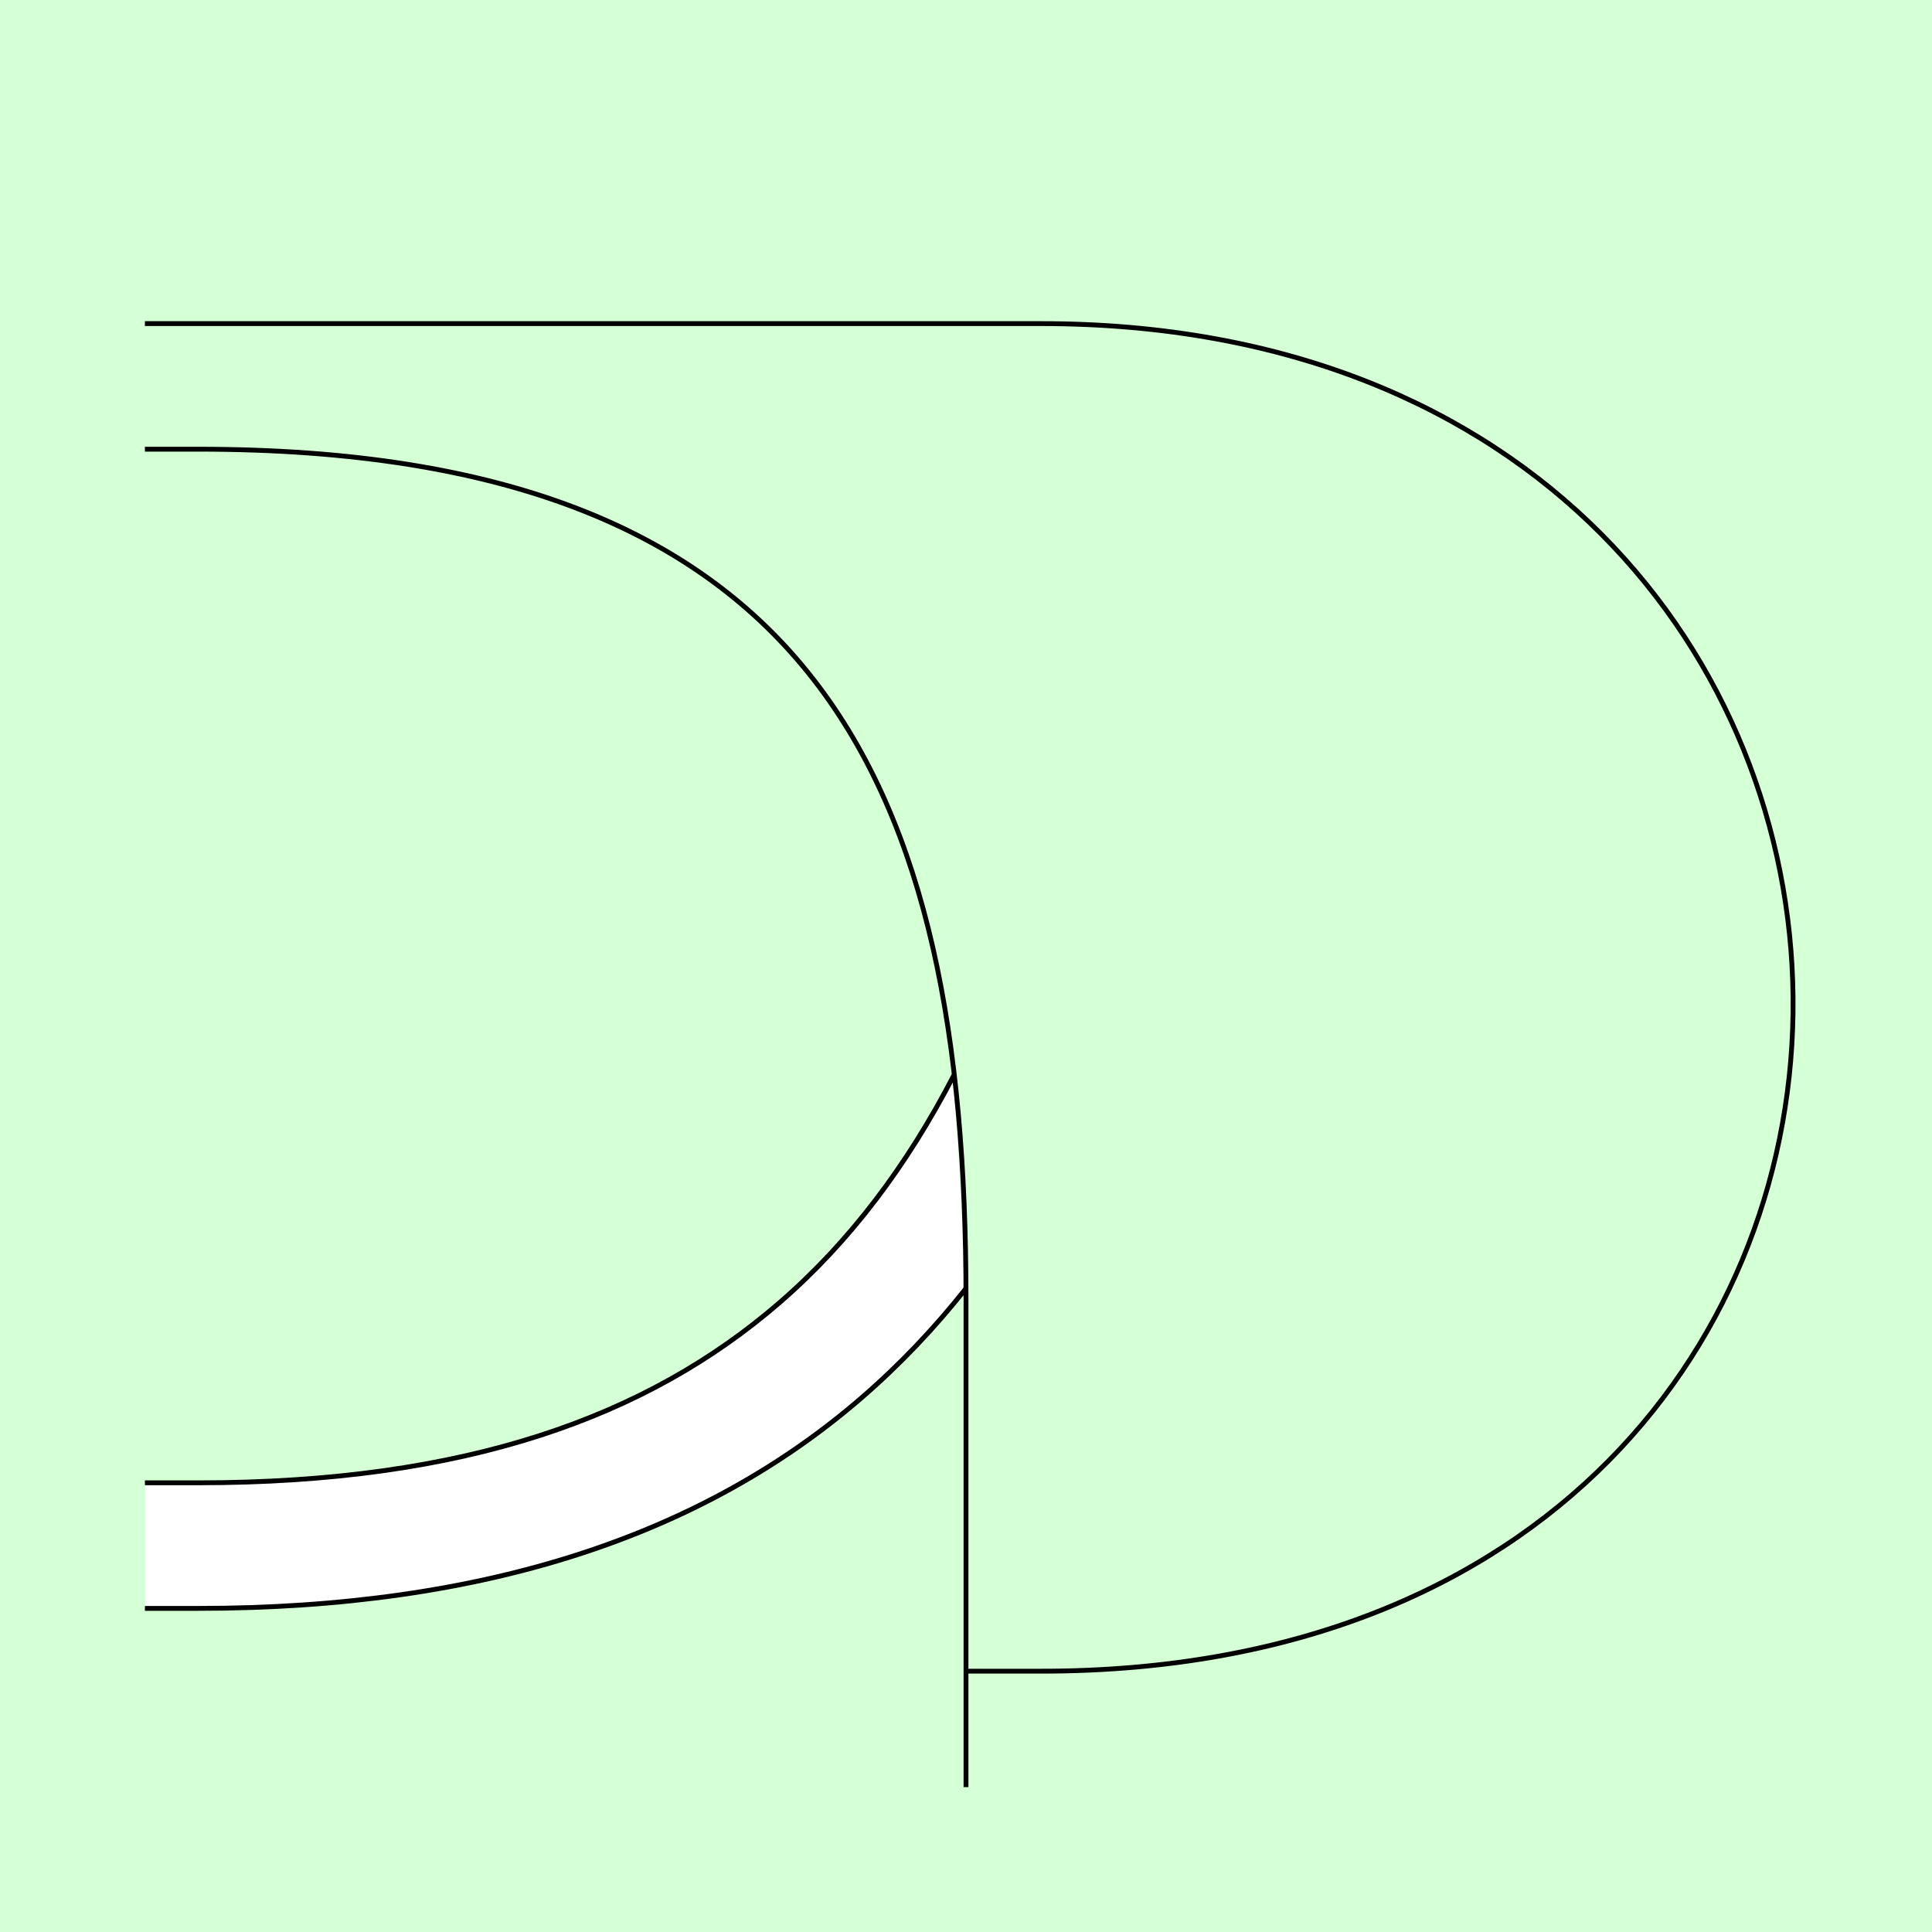
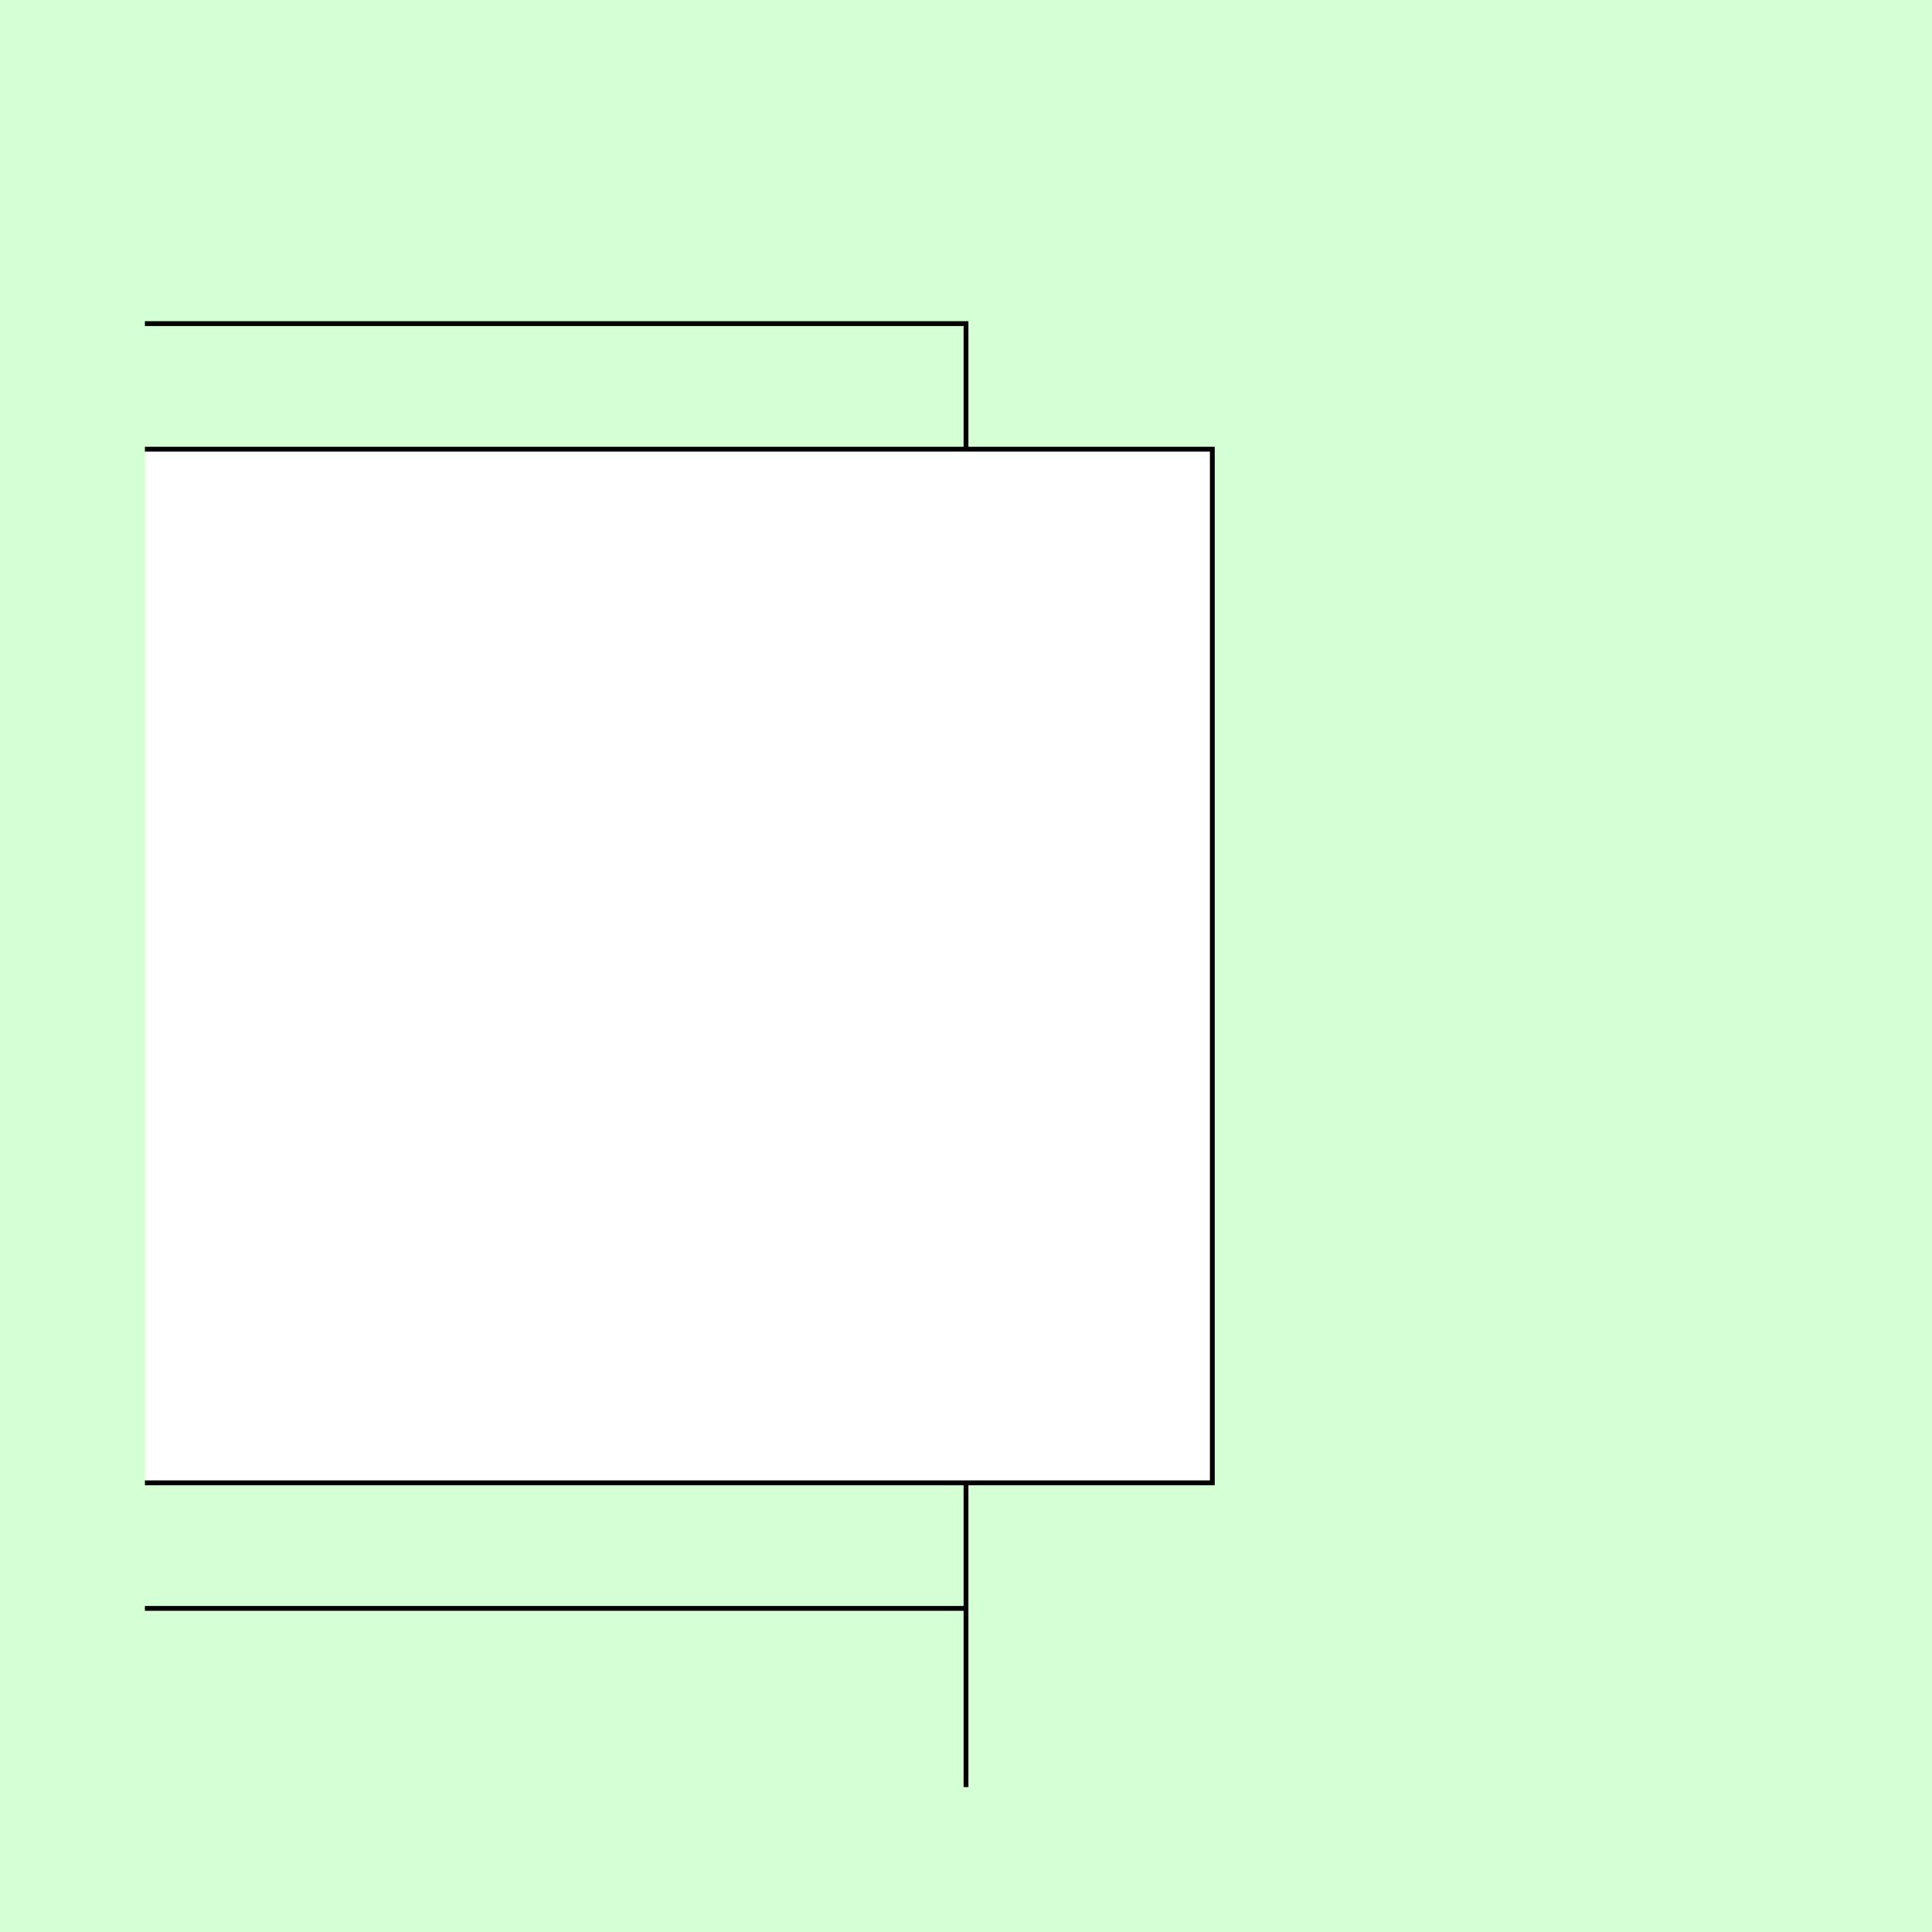
<svg xmlns="http://www.w3.org/2000/svg" style="display:inline" version="1.1" id="svg2902" height="400" width="400">
  <defs id="defs2904">
    <clipPath clipPathUnits="userSpaceOnUse" id="clipPath5174">
      <path id="path5176" style="opacity:0.5;fill:#00ff00;stroke:#00ff00;stroke-width:1px;stroke-linecap:square;display:inline" d="m 436.27,600.114 -232.095,134 -169.5,-293.583 232.095,-134 z" />
    </clipPath>
    <clipPath clipPathUnits="userSpaceOnUse" id="clipPath5174-5">
      <path id="path5176-9" style="opacity:0.5;fill:#00ff00;stroke:#00ff00;stroke-width:1px;stroke-linecap:square;display:inline" d="m 436.27,600.114 -232.095,134 -169.5,-293.583 232.095,-134 z" />
    </clipPath>
    <clipPath clipPathUnits="userSpaceOnUse" id="clipPath3238">
      <path d="m 461.27,643.416 -232.095,134 -169.5,-293.583 232.095,-134 z" style="opacity:0.5;fill:#00ff00;stroke:#00ff00;stroke-width:1px;stroke-linecap:square;display:inline" id="path3240" />
    </clipPath>
  </defs>
  <g id="bg">
    <path style="fill:#d5ffd5" d="M 400,0 400,400 0,400 0,0 z" id="bgrect" />
  </g>
  <g id="XX_referenz" style="display:none">
    <path id="innerframe" style="fill:none;stroke:#ff0000;stroke-width:1" d="m 40.5,40.5 319,0 0,319 -319,0 0,-319 z" />
    <path id="outerframe" style="fill:none;stroke:#ff0000;stroke-width:1" d="m 30.5,30.5 339,0 0,339 -339,0 0,-339 z" />
    <path style="opacity:0.5;fill:none;stroke:#ffc200;stroke-width:1px;stroke-linecap:square" d="m 189,30.5 0,10" id="ref-S-top-1" />
    <path style="opacity:0.5;fill:none;stroke:#ffc200;stroke-width:1px;stroke-linecap:square" d="m 191,30.5 0,10" id="ref-S-top-2" />
    <path style="opacity:0.5;fill:none;stroke:#ffc200;stroke-width:1px;stroke-linecap:square" d="m 209,30.5 0,10" id="ref-S-top-3" />
    <path style="opacity:0.5;fill:none;stroke:#ffc200;stroke-width:1px;stroke-linecap:square" d="m 211,30.5 0,10" id="ref-S-top-4" />
    <path style="opacity:0.5;fill:none;stroke:#00ff00;stroke-width:1px;stroke-linecap:square" d="m 199,30.5 0,10" id="ref-I-top-1" />
    <path style="opacity:0.5;fill:none;stroke:#00ff00;stroke-width:1px;stroke-linecap:square" d="m 201,30.5 0,10" id="ref-I-top-2" />
    <path style="opacity:0.5;fill:none;stroke:#00ffcc;stroke-width:1px;stroke-linecap:square" d="m 66,30.5 0,10" id="ref-C-top-1" />
    <path style="opacity:0.5;fill:none;stroke:#00ffcc;stroke-width:1px;stroke-linecap:square" d="m 68,30.5 0,10" id="ref-C-top-2" />
    <path style="opacity:0.5;fill:none;stroke:#00ffcc;stroke-width:1px;stroke-linecap:square" d="m 92,30.5 0,10" id="ref-C-top-3" />
    <path style="opacity:0.5;fill:none;stroke:#00ffcc;stroke-width:1px;stroke-linecap:square" d="m 94,30.5 0,10" id="ref-C-top-4" />
    <path style="opacity:0.5;fill:none;stroke:#00ffcc;stroke-width:1px;stroke-linecap:square" d="m 306,30.5 0,10" id="ref-C-top-5" />
    <path style="opacity:0.5;fill:none;stroke:#00ffcc;stroke-width:1px;stroke-linecap:square" d="m 308,30.5 0,10" id="ref-C-top-6" />
    <path style="opacity:0.5;fill:none;stroke:#00ffcc;stroke-width:1px;stroke-linecap:square" d="m 332,30.5 0,10" id="ref-C-top-7" />
    <path style="opacity:0.5;fill:none;stroke:#00ffcc;stroke-width:1px;stroke-linecap:square" d="m 334,30.5 0,10" id="ref-C-top-8" />
    <path style="opacity:0.5;fill:none;stroke:#ffc200;stroke-width:1px;stroke-linecap:square" d="m 369.5,189 -10,0" id="ref-S-right-1" />
    <path style="opacity:0.5;fill:none;stroke:#ffc200;stroke-width:1px;stroke-linecap:square" d="m 369.5,191 -10,0" id="ref-S-right-2" />
    <path style="opacity:0.5;fill:none;stroke:#ffc200;stroke-width:1px;stroke-linecap:square" d="m 369.5,209 -10,0" id="ref-S-right-3" />
    <path style="opacity:0.5;fill:none;stroke:#ffc200;stroke-width:1px;stroke-linecap:square" d="m 369.5,211 -10,0" id="ref-S-right-4" />
    <path style="opacity:0.5;fill:none;stroke:#00ff00;stroke-width:1px;stroke-linecap:square" d="m 369.5,199 -10,0" id="ref-I-right-1" />
    <path style="opacity:0.5;fill:none;stroke:#00ff00;stroke-width:1px;stroke-linecap:square" d="m 369.5,201 -10,0" id="ref-I-right-2" />
    <path style="opacity:0.5;fill:none;stroke:#00ffcc;stroke-width:1px;stroke-linecap:square" d="m 369.5,66 -10,0" id="ref-C-right-1" />
    <path style="opacity:0.5;fill:none;stroke:#00ffcc;stroke-width:1px;stroke-linecap:square" d="m 369.5,68 -10,0" id="ref-C-right-2" />
    <path style="opacity:0.5;fill:none;stroke:#00ffcc;stroke-width:1px;stroke-linecap:square" d="m 369.5,92 -10,0" id="ref-C-right-3" />
    <path style="opacity:0.5;fill:none;stroke:#00ffcc;stroke-width:1px;stroke-linecap:square" d="m 369.5,94 -10,0" id="ref-C-right-4" />
    <path style="opacity:0.5;fill:none;stroke:#00ffcc;stroke-width:1px;stroke-linecap:square" d="m 369.5,306 -10,0" id="ref-C-right-5" />
    <path style="opacity:0.5;fill:none;stroke:#00ffcc;stroke-width:1px;stroke-linecap:square" d="m 369.5,308 -10,0" id="ref-C-right-6" />
    <path style="opacity:0.5;fill:none;stroke:#00ffcc;stroke-width:1px;stroke-linecap:square" d="m 369.5,332 -10,0" id="ref-C-right-7" />
    <path style="opacity:0.5;fill:none;stroke:#00ffcc;stroke-width:1px;stroke-linecap:square" d="m 369.5,334 -10,0" id="ref-C-right-8" />
    <path style="opacity:0.5;fill:none;stroke:#ffc200;stroke-width:1px;stroke-linecap:square" d="m 189,369.5 0,-10" id="ref-S-bottom-1" />
    <path style="opacity:0.5;fill:none;stroke:#ffc200;stroke-width:1px;stroke-linecap:square" d="m 191,369.5 0,-10" id="ref-S-bottom-2" />
    <path style="opacity:0.5;fill:none;stroke:#ffc200;stroke-width:1px;stroke-linecap:square" d="m 209,369.5 0,-10" id="ref-S-bottom-3" />
    <path style="opacity:0.5;fill:none;stroke:#ffc200;stroke-width:1px;stroke-linecap:square" d="m 211,369.5 0,-10" id="ref-S-bottom-4" />
    <path style="opacity:0.5;fill:none;stroke:#00ff00;stroke-width:1px;stroke-linecap:square" d="m 199,369.5 0,-10" id="ref-I-bottom-1" />
    <path style="opacity:0.5;fill:none;stroke:#00ff00;stroke-width:1px;stroke-linecap:square" d="m 201,369.5 0,-10" id="ref-I-bottom-2" />
    <path style="opacity:0.5;fill:none;stroke:#00ffcc;stroke-width:1px;stroke-linecap:square" d="m 66,369.5 0,-10" id="ref-C-bottom-1" />
    <path style="opacity:0.5;fill:none;stroke:#00ffcc;stroke-width:1px;stroke-linecap:square" d="m 68,369.5 0,-10" id="ref-C-bottom-2" />
    <path style="opacity:0.5;fill:none;stroke:#00ffcc;stroke-width:1px;stroke-linecap:square" d="m 92,369.5 0,-10" id="ref-C-bottom-3" />
    <path style="opacity:0.5;fill:none;stroke:#00ffcc;stroke-width:1px;stroke-linecap:square" d="m 94,369.5 0,-10" id="ref-C-bottom-4" />
    <path style="opacity:0.5;fill:none;stroke:#00ffcc;stroke-width:1px;stroke-linecap:square" d="m 306,369.5 0,-10" id="ref-C-bottom-5" />
    <path style="opacity:0.5;fill:none;stroke:#00ffcc;stroke-width:1px;stroke-linecap:square" d="m 308,369.5 0,-10" id="ref-C-bottom-6" />
    <path style="opacity:0.5;fill:none;stroke:#00ffcc;stroke-width:1px;stroke-linecap:square" d="m 332,369.5 0,-10" id="ref-C-bottom-7" />
    <path style="opacity:0.5;fill:none;stroke:#00ffcc;stroke-width:1px;stroke-linecap:square" d="m 334,369.5 0,-10" id="ref-C-bottom-8" />
    <path style="opacity:0.5;fill:none;stroke:#ffc200;stroke-width:1px;stroke-linecap:square" d="m 30.5,189 10,0" id="ref-S-left-1" />
    <path style="opacity:0.5;fill:none;stroke:#ffc200;stroke-width:1px;stroke-linecap:square" d="m 30.5,191 10,0" id="ref-S-left-2" />
    <path style="opacity:0.5;fill:none;stroke:#ffc200;stroke-width:1px;stroke-linecap:square" d="m 30.5,209 10,0" id="ref-S-left-3" />
    <path style="opacity:0.5;fill:none;stroke:#ffc200;stroke-width:1px;stroke-linecap:square" d="m 30.5,211 10,0" id="ref-S-left-4" />
    <path style="opacity:0.5;fill:none;stroke:#00ff00;stroke-width:1px;stroke-linecap:square" d="m 40.5,199 -10,0" id="ref-I-left-1" />
    <path style="opacity:0.5;fill:none;stroke:#00ff00;stroke-width:1px;stroke-linecap:square" d="m 40.5,201 -10,0" id="ref-I-left-2" />
    <path style="opacity:0.5;fill:none;stroke:#00ffcc;stroke-width:1px;stroke-linecap:square" d="m 30.5,66 10,0" id="ref-C-left-1" />
    <path style="opacity:0.5;fill:none;stroke:#00ffcc;stroke-width:1px;stroke-linecap:square" d="m 30.5,68 10,0" id="ref-C-left-2" />
    <path style="opacity:0.5;fill:none;stroke:#00ffcc;stroke-width:1px;stroke-linecap:square" d="m 30.5,92 10,0" id="ref-C-left-3" />
    <path style="opacity:0.5;fill:none;stroke:#00ffcc;stroke-width:1px;stroke-linecap:square" d="m 30.5,94 10,0" id="ref-C-left-4" />
    <path style="opacity:0.5;fill:none;stroke:#00ffcc;stroke-width:1px;stroke-linecap:square" d="m 30.5,306 10,0" id="ref-C-left-5" />
    <path style="opacity:0.5;fill:none;stroke:#00ffcc;stroke-width:1px;stroke-linecap:square" d="m 30.5,308 10,0" id="ref-C-left-6" />
    <path style="opacity:0.5;fill:none;stroke:#00ffcc;stroke-width:1px;stroke-linecap:square" d="m 30.5,332 10,0" id="ref-C-left-7" />
    <path style="opacity:0.5;fill:none;stroke:#00ffcc;stroke-width:1px;stroke-linecap:square" d="m 30.5,334 10,0" id="ref-C-left-8" />
    <path style="fill:none;stroke:#000000;stroke-width:1px;stroke-linecap:butt" d="m 190,30 0,11" id="S-top-1" />
    <path style="fill:none;stroke:#000000;stroke-width:1px;stroke-linecap:butt" d="m 210,30 0,11" id="S-top-2" />
    <path style="fill:none;stroke:#000000;stroke-width:1px;stroke-linecap:butt" d="m 370,190 -11,0" id="S-right-1" />
    <path style="fill:none;stroke:#000000;stroke-width:1px;stroke-linecap:butt" d="m 370,210 -11,0" id="S-right-2" />
    <path style="fill:none;stroke:#000000;stroke-width:1px;stroke-linecap:butt" d="m 190,370 0,-11" id="S-bottom-1" />
    <path style="fill:none;stroke:#000000;stroke-width:1px;stroke-linecap:butt" d="m 210,370 0,-11" id="S-bottom-2" />
    <path style="fill:none;stroke:#000000;stroke-width:1px;stroke-linecap:butt" d="m 30,190 11,0" id="S-left-1" />
    <path style="fill:none;stroke:#000000;stroke-width:1px;stroke-linecap:butt" d="m 30,210 11,0" id="S-left-2" />
    <path style="fill:none;stroke:#000000;stroke-width:1px;stroke-linecap:butt" d="m 200,30 0,11" id="I-top-1" />
    <path style="fill:none;stroke:#000000;stroke-width:1px;stroke-linecap:butt" d="m 370,200 -11,0" id="I-right-1" />
    <path style="fill:none;stroke:#000000;stroke-width:1px;stroke-linecap:butt" d="m 200,370 0,-11" id="I-bottom-1" />
    <path style="fill:none;stroke:#000000;stroke-width:1px;stroke-linecap:butt" d="m 41,200 -11,0" id="I-left-1" />
    <path style="fill:none;stroke:#000000;stroke-width:1px;stroke-linecap:butt" d="m 67,30 0,11" id="C-top-1" />
    <path style="fill:none;stroke:#000000;stroke-width:1px;stroke-linecap:butt" d="m 93,30 0,11" id="C-top-2" />
    <path style="fill:none;stroke:#000000;stroke-width:1px;stroke-linecap:butt" d="m 307,30 0,11" id="C-top-3" />
    <path style="fill:none;stroke:#000000;stroke-width:1px;stroke-linecap:butt" d="m 333,30 0,11" id="C-top-4" />
    <path style="fill:none;stroke:#000000;stroke-width:1px;stroke-linecap:butt" d="m 370,67 -11,0" id="C-right-1" />
    <path style="fill:none;stroke:#000000;stroke-width:1px;stroke-linecap:butt" d="m 370,93 -11,0" id="C-right-2" />
    <path style="fill:none;stroke:#000000;stroke-width:1px;stroke-linecap:butt" d="m 370,307 -11,0" id="C-right-3" />
    <path style="fill:none;stroke:#000000;stroke-width:1px;stroke-linecap:butt" d="m 370,333 -11,0" id="C-right-4" />
    <path style="fill:none;stroke:#000000;stroke-width:1px;stroke-linecap:butt" d="m 67,370 0,-11" id="C-bottom-1" />
    <path style="fill:none;stroke:#000000;stroke-width:1px;stroke-linecap:butt" d="m 93,370 0,-11" id="C-bottom-2" />
    <path style="fill:none;stroke:#000000;stroke-width:1px;stroke-linecap:butt" d="m 307,370 0,-11" id="C-bottom-3" />
    <path style="fill:none;stroke:#000000;stroke-width:1px;stroke-linecap:butt" d="m 333,370 0,-11" id="C-bottom-4" />
    <path style="fill:none;stroke:#000000;stroke-width:1px;stroke-linecap:butt" d="m 30,67 11,0" id="C-left-1" />
    <path style="fill:none;stroke:#000000;stroke-width:1px;stroke-linecap:butt" d="m 30,93 11,0" id="C-left-2" />
    <path style="fill:none;stroke:#000000;stroke-width:1px;stroke-linecap:butt" d="m 30,307 11,0" id="C-left-3" />
    <path style="fill:none;stroke:#000000;stroke-width:1px;stroke-linecap:butt" d="m 30,333 11,0" id="C-left-4" />
  </g>
  <g id="layer1" style="display:none">
    <path style="fill:none;stroke:#000000;stroke-width:1px;stroke-linecap:butt;display:inline" d="m 30,93 170,0" id="C-left-2-7" />
    <path style="fill:none;stroke:#000000;stroke-width:1px;stroke-linecap:butt;display:inline" d="m 30,307 170,0" id="C-left-3-5" />
    <path style="fill:none;stroke:#000000;stroke-width:1px;stroke-linecap:butt;display:inline" d="m 30,333 170,0" id="C-left-4-3" />
    <path style="fill:none;stroke:#000000;stroke-width:1px;stroke-linecap:butt;display:inline" d="M 200,370 200,67 30,67" id="I-bottom-1-3" />
  </g>
  <g id="layer2" style="display:none">
    <path style="fill:none;stroke:#000000;stroke-width:1px;stroke-linecap:butt;display:inline" d="m 30,67 170,0 0,303" id="C-left-1-6" />
    <path style="fill:none;stroke:#000000;stroke-width:1px;stroke-linecap:butt;display:inline" d="m 30,307 144,0" id="C-left-3-9" />
    <path style="fill:none;stroke:#000000;stroke-width:1px;stroke-linecap:butt;display:inline" d="m 30,333 144,0 0,-240 -144,0" id="C-left-4-1" />
  </g>
-   <g id="layer3" style="display:none">
+   <g id="layer3" style="display:inline">
+     <path style="fill:#ffffff;stroke:none" d="m 30,93 81,0 0,214 -81,0 z" id="path3101" zpos="-1" />
    <path style="fill:none;stroke:#000000;stroke-width:1px;stroke-linecap:butt;display:inline" d="m 30,333 170,0" id="C-left-4-0" />
    <path style="fill:none;stroke:#000000;stroke-width:1px;stroke-linecap:butt;display:inline" d="m 30,67 170,0 0,303" id="C-left-1-7" />
-     <path id="path3186" d="m 30,93 221,0 0,214 -221,0 z" style="fill:#ffffff;stroke:none" />
+     <path id="path3186" d="m 100,93 151,0 0,214 -151,0 z" style="fill:#ffffff;stroke:none" />
    <path style="fill:none;stroke:#000000;stroke-width:1px;stroke-linecap:butt;display:inline" d="m 30,93 221,0 0,214 -221,0" id="C-left-2-9" />
  </g>
  <g id="layer4" style="display:none">
    <path style="fill:none;stroke:#000000;stroke-width:1px;stroke-linecap:butt;display:inline" d="m 30,307 170,0" id="C-left-3-2" />
    <path style="fill:none;stroke:#000000;stroke-width:1px;stroke-linecap:butt;display:inline" d="m 30,333 170,0" id="C-left-4-6" />
    <path style="fill:none;stroke:#000000;stroke-width:1px;stroke-linecap:butt;display:inline" d="m 30,67 185.557,0 c 204.834,0 210.301,279 0,279 l -15.557,0" id="path3224" />
    <path style="fill:none;stroke:#000000;stroke-width:1px;stroke-linecap:butt;display:inline" d="m 30,93 11,0 c 127.752,0 159,68.397 159,176 l 0,101" id="C-left-2-6" />
  </g>
-   <g style="display:inline" id="g3096">
+   <g style="display:none" id="g3096">
    <path style="fill:#ffffff;stroke:none" d="M 199.979,266.768 C 193.502,274.947 186.35,282.494 178.438,289.344 145.755,317.639 100.745,333 41,333 l -11,0 0,-26 11,0 c 55.382,0 93.036,-13.616 120.406,-37.312 14.57,-12.614 26.407,-28.381 36.092,-47.089" id="path3134" />
    <path id="path3102" d="m 30,67 185.557,0 c 204.834,0 210.301,279 0,279 l -15.557,0" style="fill:none;stroke:#000000;stroke-width:1px;stroke-linecap:butt;display:inline" />
    <path style="fill:none;stroke:#000000;stroke-width:1px;stroke-linecap:butt;display:inline" d="m 30,307 11,0 c 55.382,0 93.036,-13.616 120.406,-37.312 14.57,-12.614 26.407,-28.381 36.092,-47.089" id="path3141" />
    <path style="fill:none;stroke:#000000;stroke-width:1px;stroke-linecap:butt;display:inline" d="m 30,333 11,0 c 59.745,0 104.755,-15.361 137.438,-43.656 7.912,-6.85 15.065,-14.397 21.542,-22.576" id="C-left-4-67" />
    <path id="path3104" d="m 30,93 11,0 c 127.752,0 159,68.397 159,176 l 0,101" style="fill:none;stroke:#000000;stroke-width:1px;stroke-linecap:butt;display:inline" />
  </g>
</svg>
